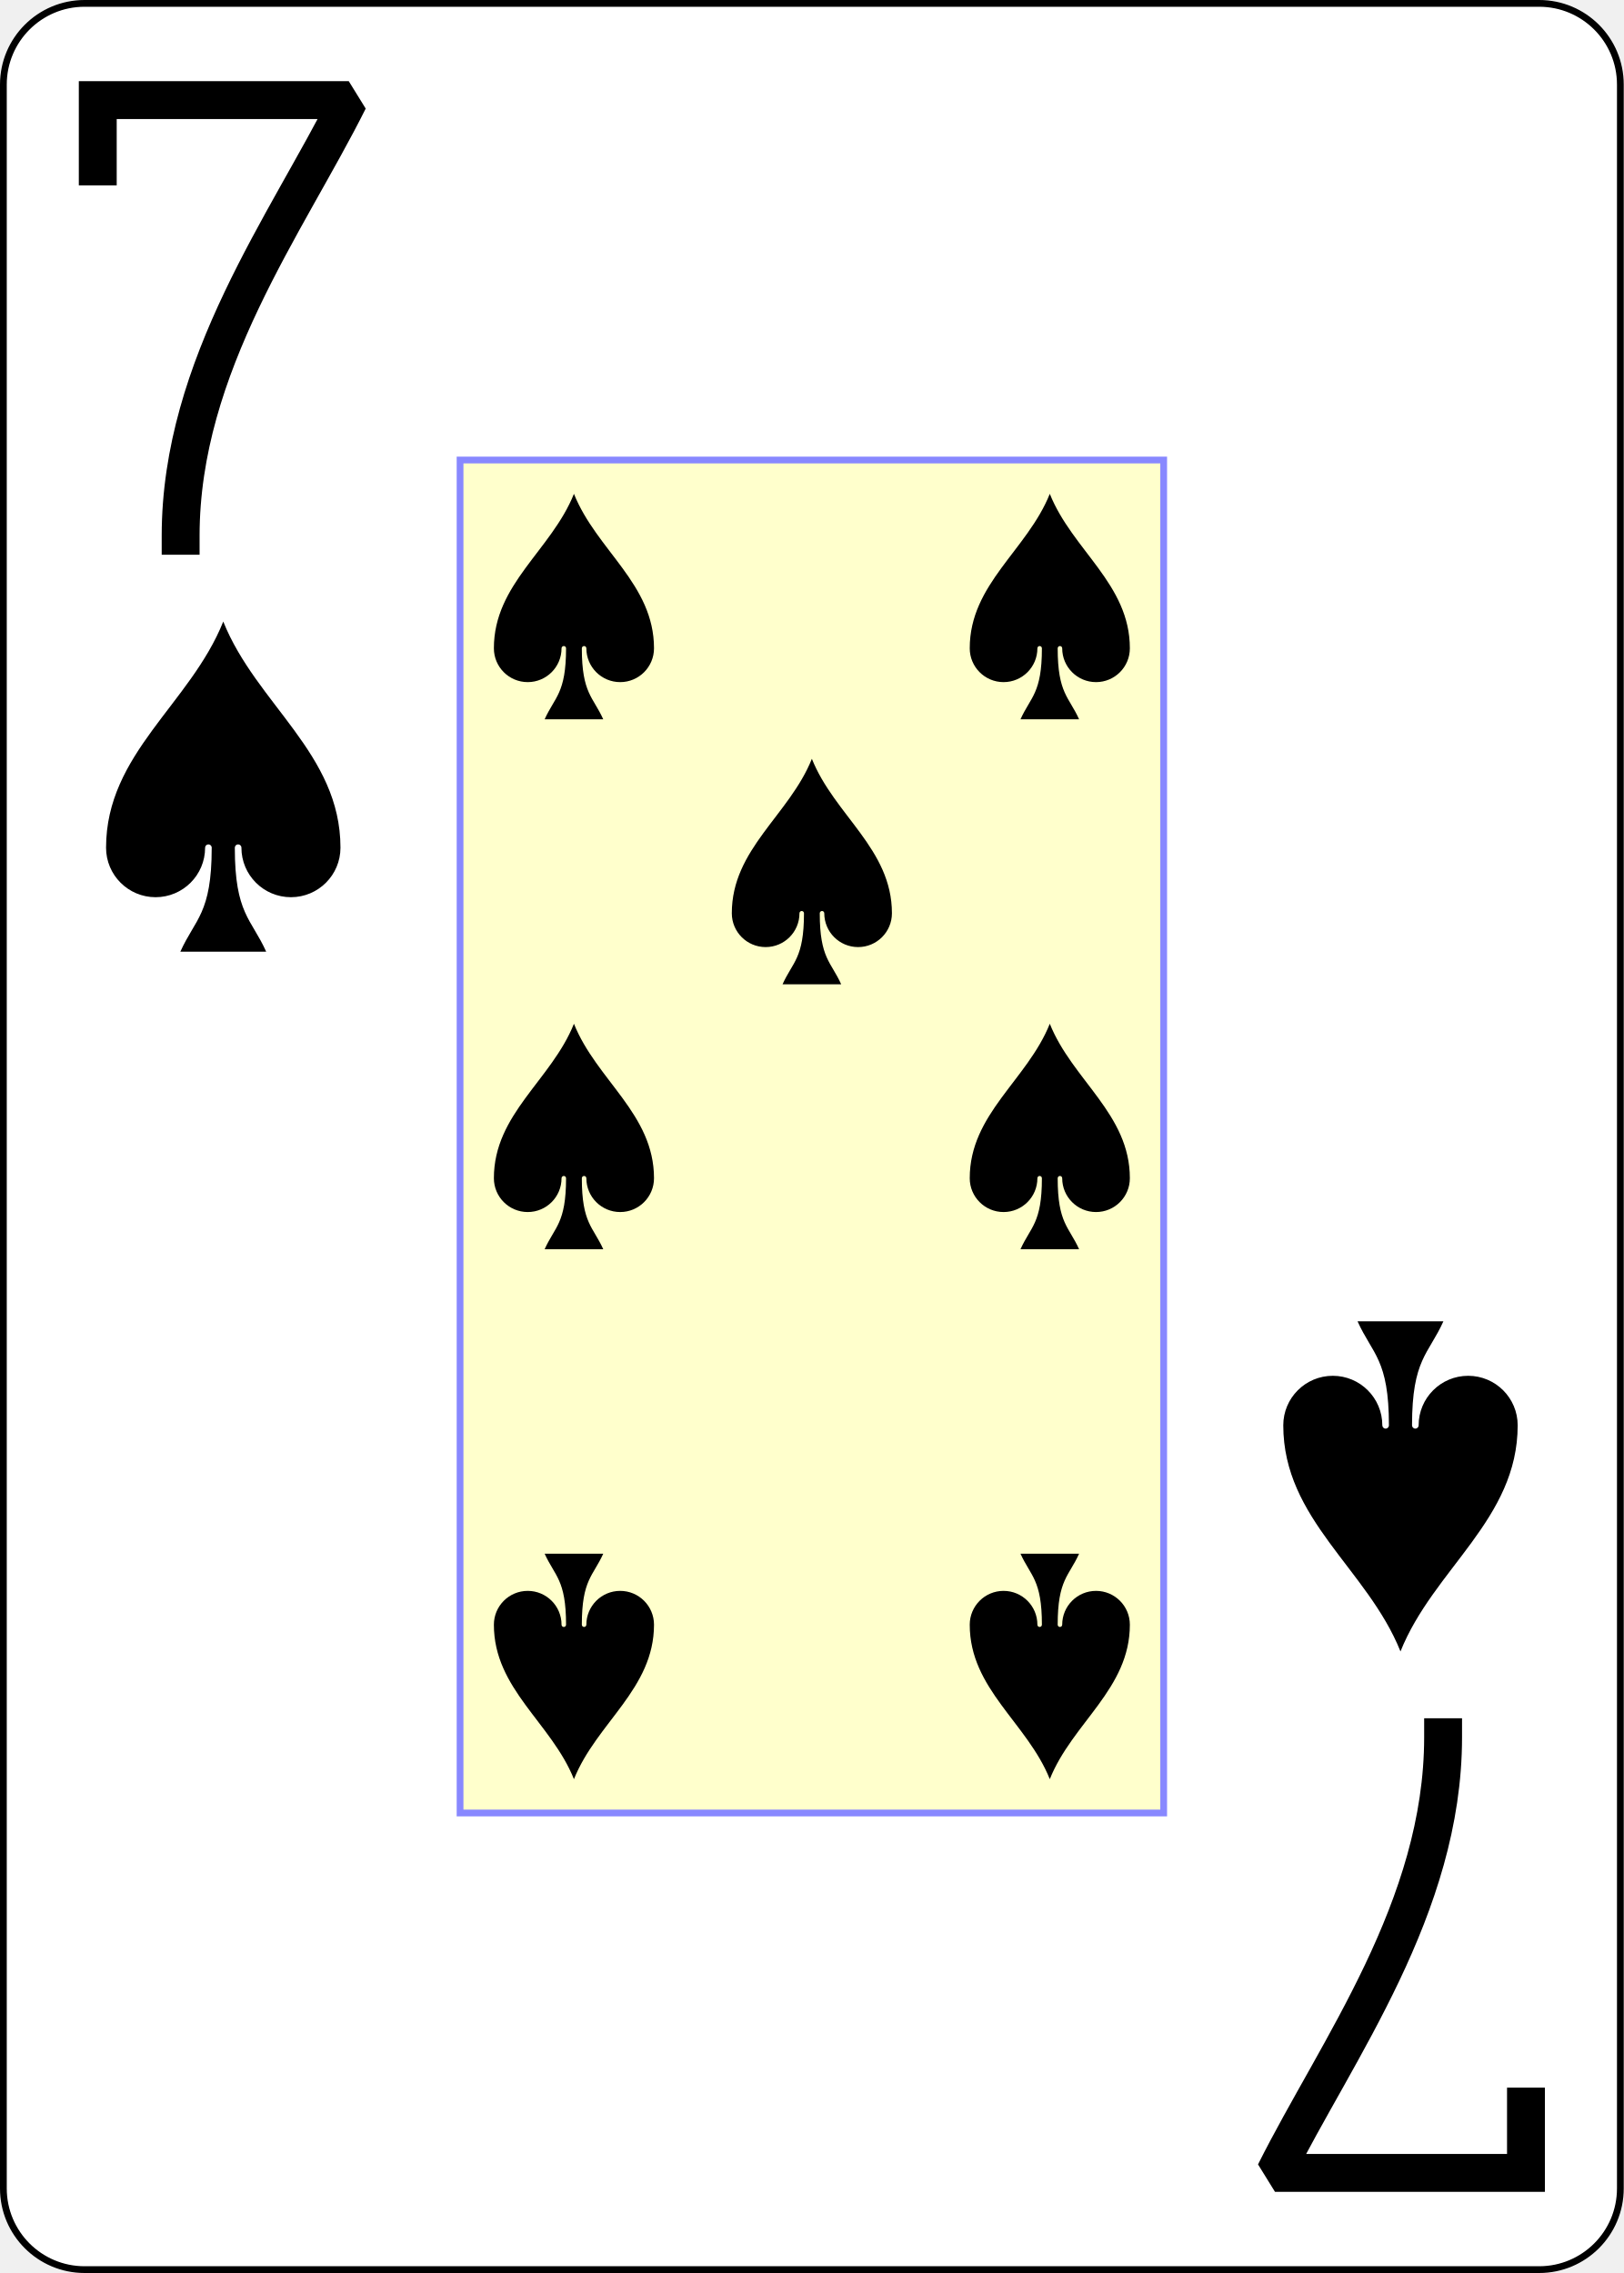
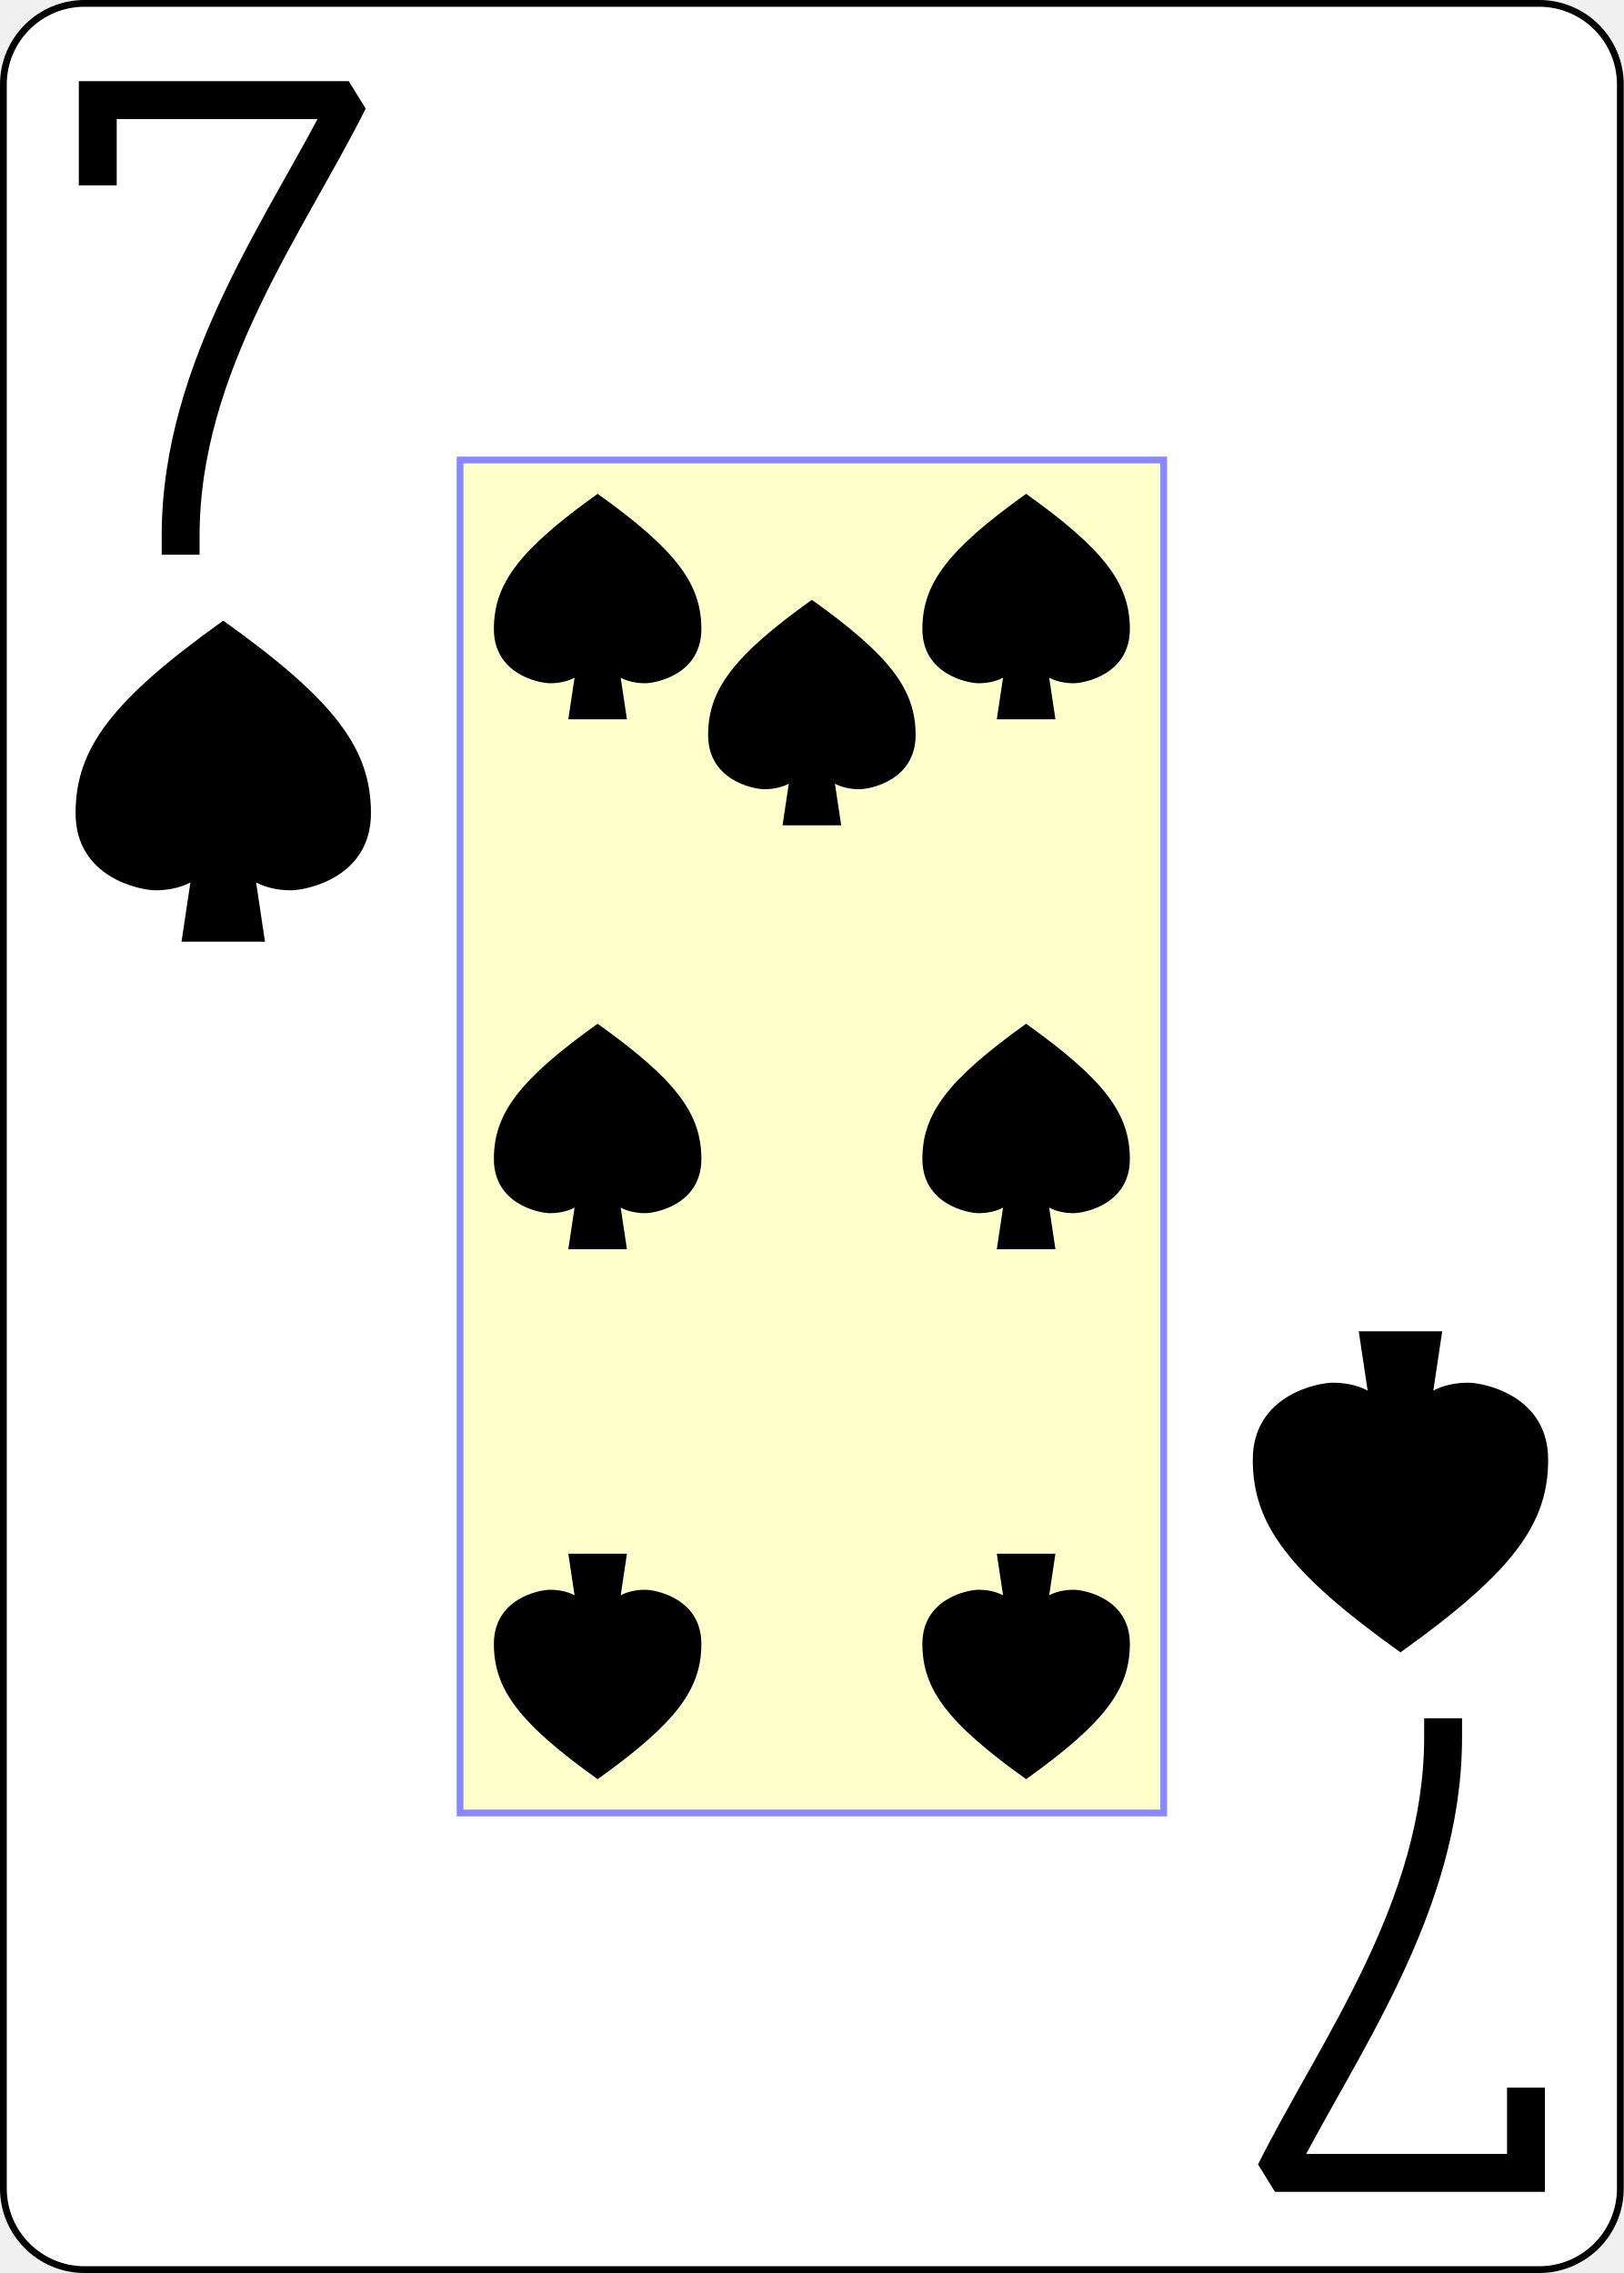
<svg xmlns="http://www.w3.org/2000/svg" xmlns:xlink="http://www.w3.org/1999/xlink" class="card" face="7S" height="3.5in" preserveAspectRatio="none" viewBox="-120 -168 240 336" width="2.5in">
  <symbol id="SS7" viewBox="-600 -600 1200 1200" preserveAspectRatio="xMinYMid">
-     <path d="M0 -500C100 -250 355 -100 355 185A150 150 0 0 1 55 185A10 10 0 0 0 35 185C35 385 85 400 130 500L-130 500C-85 400 -35 385 -35 185A10 10 0 0 0 -55 185A150 150 0 0 1 -355 185C-355 -100 -100 -250 0 -500Z" fill="black" />
+     <path d="M0 -500C350 -250 460 -100 460 100C460 300 260 340 210 340C110 340 55 285 100 300L130 500L-130 500L-100 300C-55 285 -110 340 -210 340C-260 340 -460 300 -460 100C-460 -100 -350 -250 0 -500Z" fill="black" />
  </symbol>
  <symbol id="VS7" viewBox="-500 -500 1000 1000" preserveAspectRatio="xMinYMid">
    <path d="M-265 -320L-265 -460L265 -460C135 -200 -90 100 -90 460" stroke="black" stroke-width="80" stroke-linecap="square" stroke-miterlimit="1.5" fill="none" />
  </symbol>
  <defs>
    <rect id="XS7" width="104" height="200" x="-52" y="-100" />
  </defs>
  <rect width="239" height="335" x="-119.5" y="-167.5" rx="12" ry="12" fill="white" stroke="black" />
  <use xlink:href="#XS7" stroke="#88f" fill="#FFC" />
  <use xlink:href="#VS7" height="70" x="-122" y="-156" />
-   <use xlink:href="#SS7" height="58.558" x="-116.279" y="-81" />
-   <use xlink:href="#SS7" height="40" x="-55.167" y="-98.334" />
-   <use xlink:href="#SS7" height="40" x="15.167" y="-98.334" />
-   <use xlink:href="#SS7" height="40" x="-55.167" y="-20" />
-   <use xlink:href="#SS7" height="40" x="15.167" y="-20" />
-   <use xlink:href="#SS7" height="40" x="-20" y="-59.167" />
+   <use xlink:href="#SS7" height="56.946" x="-115.473" y="-81" />
+   <use xlink:href="#SS7" height="40" x="-51.667" y="-98.334" />
+   <use xlink:href="#SS7" height="40" x="11.667" y="-98.334" />
+   <use xlink:href="#SS7" height="40" x="-51.667" y="-20" />
+   <use xlink:href="#SS7" height="40" x="11.667" y="-20" />
+   <use xlink:href="#SS7" height="40" x="-20" y="-82.667" />
  <g transform="rotate(180)">
    <use xlink:href="#VS7" height="70" x="-122" y="-156" />
-     <use xlink:href="#SS7" height="58.558" x="-116.279" y="-81" />
-     <use xlink:href="#SS7" height="40" x="-55.167" y="-98.334" />
-     <use xlink:href="#SS7" height="40" x="15.167" y="-98.334" />
+     <use xlink:href="#SS7" height="56.946" x="-115.473" y="-81" />
+     <use xlink:href="#SS7" height="40" x="-51.667" y="-98.334" />
+     <use xlink:href="#SS7" height="40" x="11.667" y="-98.334" />
  </g>
</svg>
